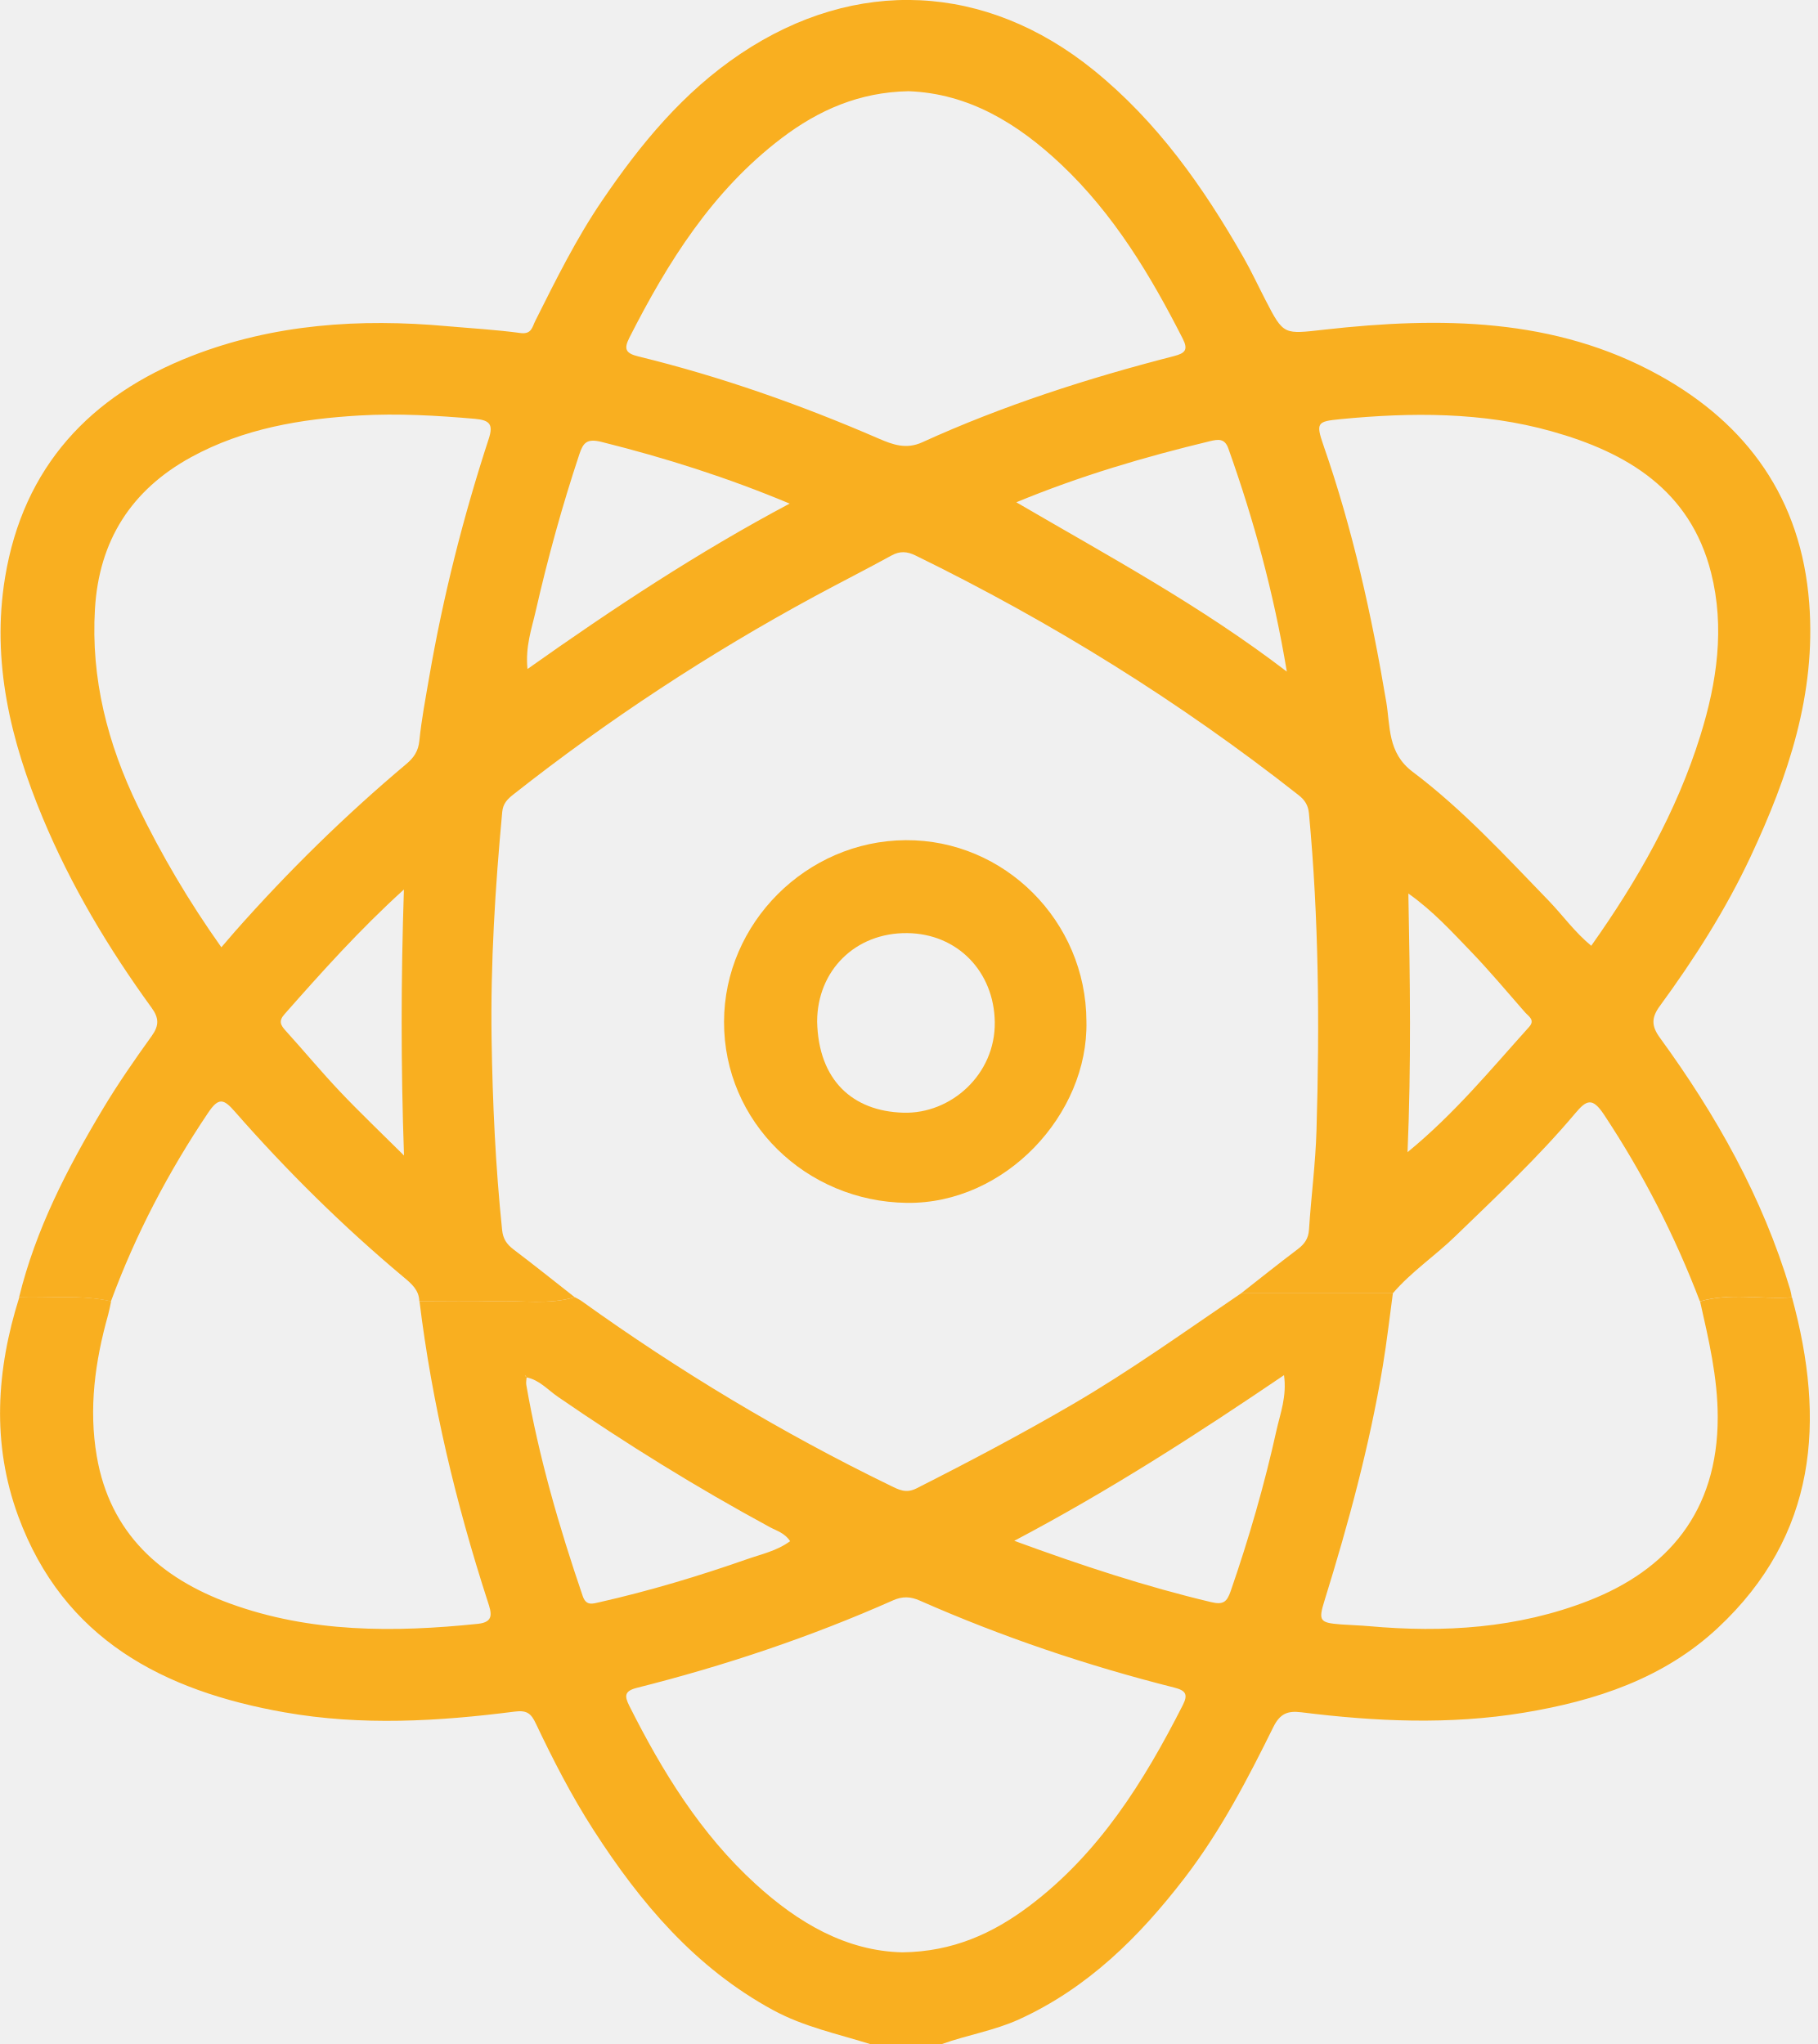
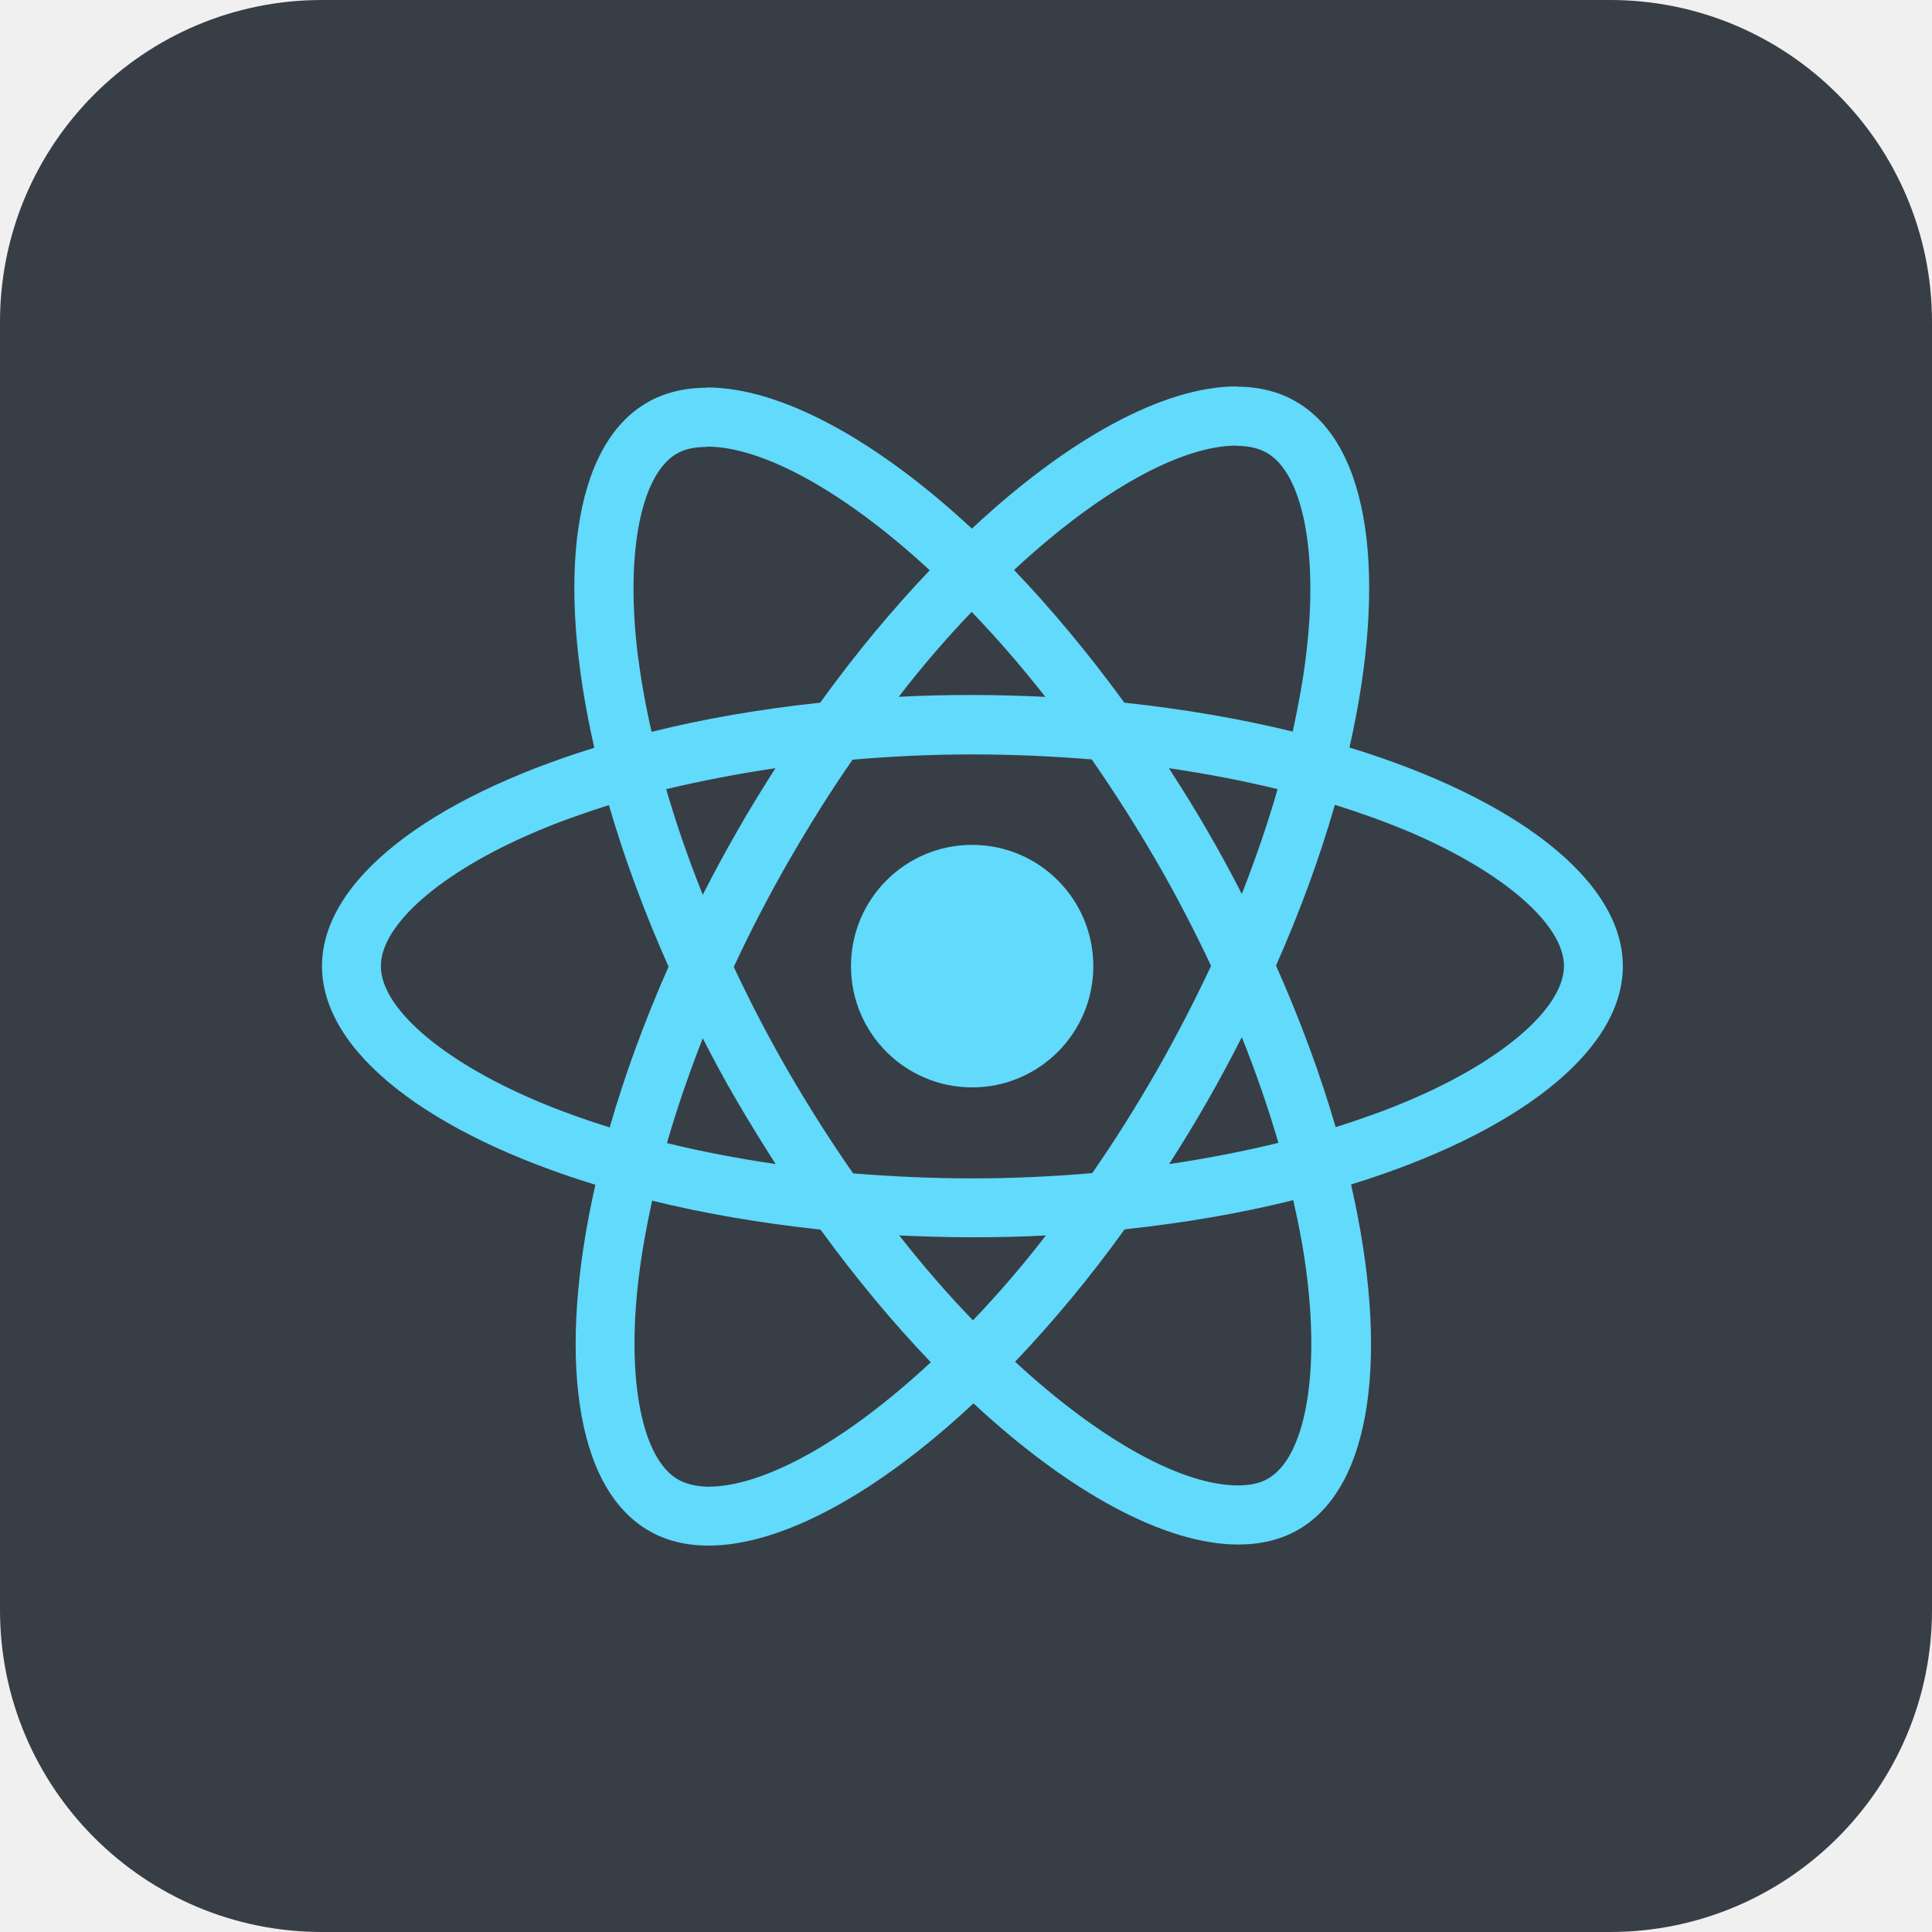
- <svg xmlns="http://www.w3.org/2000/svg" width="40" height="45" viewBox="0 0 40 45" fill="none">
-   <g clip-path="url(#clip0_88_547)">
-     <path d="M19.148 45C18.429 44.775 17.691 44.621 17.016 44.254C15.301 43.322 14.097 41.895 13.063 40.288C12.579 39.537 12.173 38.744 11.791 37.939C11.69 37.725 11.596 37.648 11.336 37.681C9.648 37.898 7.955 37.997 6.267 37.699C3.599 37.229 1.396 36.091 0.399 33.374C-0.185 31.783 -0.082 30.162 0.425 28.559C1.098 28.584 1.778 28.496 2.446 28.648C2.425 28.747 2.407 28.847 2.38 28.946C2.092 29.968 1.949 31.008 2.13 32.06C2.419 33.751 3.529 34.744 5.062 35.303C6.832 35.948 8.67 35.941 10.516 35.75C10.889 35.712 10.813 35.498 10.733 35.252C10.035 33.096 9.509 30.9 9.233 28.649C9.798 28.649 10.363 28.661 10.928 28.646C11.503 28.629 12.085 28.729 12.652 28.558C12.703 28.587 12.755 28.611 12.803 28.645C14.955 30.19 17.218 31.551 19.602 32.709C19.786 32.799 19.941 32.883 20.167 32.77C21.324 32.185 22.471 31.579 23.592 30.926C24.88 30.177 26.088 29.307 27.319 28.472C28.432 28.472 29.544 28.473 30.657 28.473C30.584 29.006 30.524 29.54 30.436 30.07C30.144 31.825 29.68 33.538 29.153 35.236C29.013 35.684 29.044 35.727 29.519 35.763C29.723 35.778 29.928 35.783 30.132 35.801C31.78 35.95 33.406 35.848 34.961 35.242C36.691 34.568 37.809 33.294 37.807 31.198C37.806 30.323 37.608 29.491 37.419 28.652C38.086 28.455 38.769 28.612 39.441 28.562C40.184 31.276 39.997 33.796 37.81 35.839C36.617 36.953 35.12 37.445 33.534 37.707C31.901 37.976 30.271 37.901 28.641 37.697C28.341 37.659 28.172 37.727 28.026 38.022C27.458 39.174 26.864 40.312 26.078 41.338C25.08 42.639 23.942 43.769 22.424 44.46C21.879 44.707 21.29 44.801 20.731 45.001C20.203 45 19.675 45 19.148 45ZM11.585 30.323C11.582 30.313 11.581 30.301 11.575 30.292C11.572 30.287 11.56 30.288 11.553 30.287C11.566 30.297 11.578 30.307 11.591 30.317C11.588 30.375 11.574 30.435 11.584 30.491C11.859 32.075 12.305 33.614 12.824 35.134C12.9 35.358 13.033 35.311 13.203 35.272C14.3 35.023 15.376 34.7 16.435 34.329C16.755 34.217 17.101 34.144 17.39 33.93C17.27 33.747 17.093 33.702 16.944 33.621C15.337 32.75 13.787 31.79 12.282 30.753C12.057 30.6 11.872 30.378 11.585 30.323ZM19.862 42.982C20.971 42.968 21.854 42.565 22.652 41.964C24.191 40.806 25.178 39.222 26.034 37.538C26.154 37.301 26.097 37.217 25.841 37.152C23.923 36.668 22.055 36.037 20.244 35.238C20.042 35.148 19.864 35.14 19.658 35.232C17.837 36.04 15.952 36.672 14.021 37.158C13.741 37.228 13.742 37.338 13.851 37.555C14.578 39.002 15.419 40.372 16.627 41.475C17.565 42.333 18.624 42.954 19.862 42.982ZM22.324 33.922C23.818 34.47 25.217 34.929 26.654 35.271C26.924 35.336 27.004 35.27 27.088 35.027C27.49 33.865 27.831 32.685 28.096 31.486C28.179 31.115 28.326 30.742 28.261 30.275C26.334 31.582 24.426 32.813 22.324 33.922Z" fill="#F9AF20" />
-     <path d="M30.656 28.473C29.543 28.473 28.431 28.472 27.318 28.472C27.732 28.148 28.142 27.819 28.561 27.503C28.712 27.389 28.799 27.268 28.811 27.07C28.858 26.341 28.955 25.613 28.976 24.884C29.045 22.556 29.028 20.229 28.81 17.908C28.793 17.729 28.72 17.614 28.584 17.507C25.964 15.444 23.148 13.695 20.152 12.23C19.963 12.138 19.808 12.128 19.623 12.229C19.064 12.536 18.495 12.824 17.934 13.127C15.598 14.392 13.387 15.844 11.301 17.489C11.172 17.591 11.071 17.688 11.054 17.875C10.899 19.537 10.795 21.204 10.82 22.87C10.841 24.273 10.906 25.677 11.051 27.075C11.071 27.274 11.152 27.392 11.301 27.506C11.755 27.85 12.2 28.206 12.648 28.558C12.081 28.729 11.498 28.629 10.923 28.646C10.359 28.661 9.794 28.649 9.229 28.649C9.224 28.401 9.054 28.259 8.885 28.118C7.548 26.999 6.312 25.777 5.164 24.467C4.923 24.192 4.812 24.155 4.582 24.497C3.706 25.8 2.984 27.177 2.442 28.649C1.773 28.497 1.094 28.585 0.42 28.561C0.785 27.066 1.483 25.718 2.267 24.409C2.597 23.858 2.966 23.327 3.341 22.805C3.505 22.576 3.5 22.41 3.335 22.184C2.387 20.878 1.562 19.498 0.94 18.005C0.234 16.309 -0.192 14.56 0.111 12.715C0.511 10.281 1.983 8.706 4.228 7.833C6.034 7.132 7.924 7.008 9.84 7.181C10.379 7.229 10.92 7.259 11.455 7.332C11.701 7.365 11.715 7.197 11.782 7.064C12.235 6.161 12.681 5.257 13.251 4.419C14.095 3.175 15.037 2.029 16.303 1.181C18.837 -0.516 21.697 -0.377 24.07 1.543C25.473 2.679 26.486 4.118 27.368 5.665C27.542 5.97 27.69 6.289 27.851 6.601C28.257 7.391 28.253 7.357 29.162 7.256C31.695 6.973 34.216 6.988 36.515 8.26C38.461 9.336 39.647 10.983 39.821 13.282C39.973 15.281 39.358 17.089 38.534 18.852C37.986 20.022 37.294 21.108 36.532 22.149C36.344 22.406 36.347 22.589 36.533 22.845C37.772 24.546 38.795 26.362 39.402 28.391C39.418 28.446 39.426 28.505 39.437 28.561C38.764 28.611 38.082 28.454 37.415 28.651C36.862 27.202 36.161 25.833 35.303 24.538C35.049 24.156 34.92 24.213 34.671 24.51C33.862 25.472 32.945 26.332 32.042 27.206C31.594 27.644 31.066 27.994 30.656 28.473ZM4.872 20.855C4.988 20.72 5.082 20.61 5.177 20.501C6.343 19.182 7.596 17.952 8.944 16.819C9.106 16.683 9.208 16.537 9.23 16.307C9.277 15.843 9.365 15.382 9.444 14.922C9.752 13.134 10.195 11.38 10.758 9.658C10.859 9.351 10.785 9.25 10.457 9.221C9.61 9.147 8.761 9.098 7.914 9.147C6.625 9.223 5.364 9.432 4.208 10.064C2.884 10.789 2.18 11.906 2.09 13.404C1.998 14.939 2.367 16.373 3.035 17.752C3.554 18.822 4.151 19.838 4.872 20.855ZM35.023 20.822C36.046 19.379 36.903 17.87 37.425 16.194C37.79 15.023 37.967 13.817 37.66 12.606C37.199 10.789 35.811 9.961 34.149 9.495C32.627 9.068 31.066 9.076 29.503 9.228C28.991 9.278 28.956 9.304 29.131 9.81C29.771 11.648 30.19 13.539 30.512 15.456C30.602 15.992 30.538 16.573 31.09 16.99C32.191 17.819 33.126 18.837 34.083 19.826C34.394 20.148 34.656 20.519 35.023 20.822ZM19.998 2.008C18.913 2.028 18.015 2.425 17.204 3.041C15.684 4.196 14.701 5.763 13.853 7.434C13.724 7.687 13.773 7.78 14.053 7.848C15.87 8.292 17.627 8.913 19.341 9.656C19.65 9.79 19.945 9.898 20.297 9.738C22.081 8.925 23.941 8.328 25.838 7.84C26.087 7.776 26.156 7.701 26.032 7.456C25.318 6.053 24.514 4.714 23.359 3.623C22.399 2.716 21.318 2.057 19.998 2.008ZM22.369 11.058C24.402 12.245 26.422 13.33 28.323 14.786C28.031 13.033 27.593 11.438 27.036 9.874C26.956 9.648 26.815 9.668 26.622 9.715C25.197 10.059 23.791 10.47 22.369 11.058ZM17.38 11.087C16.008 10.512 14.64 10.079 13.243 9.73C12.921 9.65 12.838 9.741 12.752 9.999C12.374 11.136 12.056 12.29 11.79 13.457C11.702 13.844 11.56 14.233 11.61 14.729C13.498 13.391 15.378 12.15 17.38 11.087ZM8.89 19.583C7.909 20.473 7.083 21.398 6.262 22.328C6.126 22.481 6.177 22.57 6.289 22.694C6.691 23.138 7.074 23.6 7.486 24.035C7.922 24.495 8.383 24.933 8.892 25.439C8.822 23.444 8.825 21.551 8.89 19.583ZM30.98 25.366C32.022 24.511 32.817 23.539 33.655 22.609C33.795 22.454 33.642 22.374 33.563 22.284C33.168 21.833 32.783 21.372 32.367 20.94C31.95 20.508 31.543 20.058 30.998 19.671C31.035 21.588 31.062 23.429 30.98 25.366Z" fill="#F9AF20" />
-     <path d="M23.912 22.486C23.959 24.532 22.123 26.511 19.958 26.482C17.738 26.452 15.931 24.701 15.936 22.495C15.94 20.322 17.75 18.512 19.932 18.497C22.111 18.483 23.906 20.282 23.912 22.486ZM17.985 22.492C18.014 23.782 18.766 24.465 19.883 24.497C20.927 24.528 21.91 23.658 21.895 22.503C21.88 21.39 21.072 20.553 19.965 20.543C18.83 20.532 17.987 21.363 17.985 22.492Z" fill="#F9AF20" />
-   </g>
-   <defs>
-     <clipPath id="clip0_88_547">
-       <rect width="39.848" height="45" fill="white" />
-     </clipPath>
-   </defs>
+ <svg xmlns="http://www.w3.org/2000/svg" width="60" height="60" viewBox="0 0 60 60" fill="none">
+   <rect width="60" height="60" rx="10" fill="#383E45" />
+   <path d="M50.399 30.004C50.399 27.326 47.047 24.788 41.909 23.215C43.095 17.974 42.568 13.805 40.245 12.47C39.71 12.157 39.084 12.008 38.401 12.008V13.846C38.78 13.846 39.084 13.92 39.34 14.06C40.46 14.703 40.946 17.15 40.567 20.298C40.476 21.072 40.328 21.888 40.147 22.72C38.533 22.325 36.77 22.02 34.918 21.822C33.806 20.298 32.653 18.913 31.492 17.702C34.177 15.205 36.696 13.838 38.409 13.838V12C36.145 12 33.18 13.615 30.183 16.417C27.186 13.632 24.221 12.033 21.957 12.033V13.87C23.661 13.87 26.189 15.23 28.874 17.71C27.721 18.922 26.568 20.298 25.473 21.822C23.612 22.02 21.849 22.325 20.236 22.728C20.046 21.904 19.906 21.105 19.807 20.339C19.42 17.191 19.898 14.744 21.01 14.093C21.257 13.945 21.578 13.879 21.957 13.879V12.041C21.265 12.041 20.639 12.19 20.096 12.503C17.782 13.838 17.263 17.999 18.457 23.223C13.335 24.805 10 27.334 10 30.004C10 32.682 13.351 35.22 18.49 36.794C17.304 42.034 17.831 46.204 20.153 47.539C20.689 47.852 21.314 48 22.006 48C24.27 48 27.235 46.385 30.232 43.583C33.23 46.368 36.194 47.967 38.459 47.967C39.15 47.967 39.776 47.819 40.32 47.506C42.634 46.171 43.152 42.01 41.958 36.785C47.064 35.212 50.399 32.674 50.399 30.004ZM39.677 24.508C39.373 25.571 38.994 26.667 38.566 27.763C38.228 27.104 37.874 26.445 37.487 25.785C37.108 25.126 36.705 24.483 36.301 23.857C37.471 24.03 38.599 24.244 39.677 24.508ZM35.906 33.284C35.264 34.396 34.605 35.451 33.921 36.431C32.694 36.538 31.451 36.596 30.199 36.596C28.956 36.596 27.712 36.538 26.494 36.44C25.81 35.459 25.143 34.413 24.501 33.308C23.875 32.229 23.307 31.133 22.788 30.029C23.299 28.925 23.875 27.821 24.493 26.741C25.135 25.629 25.794 24.574 26.477 23.593C27.704 23.486 28.948 23.429 30.199 23.429C31.443 23.429 32.686 23.486 33.905 23.585C34.588 24.566 35.255 25.612 35.898 26.716C36.523 27.796 37.092 28.892 37.611 29.996C37.092 31.1 36.523 32.204 35.906 33.284ZM38.566 32.212C39.01 33.316 39.389 34.421 39.702 35.492C38.623 35.755 37.487 35.978 36.309 36.151C36.713 35.517 37.116 34.866 37.495 34.198C37.874 33.539 38.228 32.872 38.566 32.212ZM30.216 41.004C29.45 40.213 28.684 39.332 27.927 38.368C28.668 38.401 29.425 38.425 30.191 38.425C30.965 38.425 31.731 38.409 32.48 38.368C31.739 39.332 30.973 40.213 30.216 41.004ZM24.089 36.151C22.92 35.978 21.792 35.764 20.713 35.5C21.018 34.437 21.397 33.341 21.825 32.245C22.162 32.905 22.517 33.564 22.904 34.223C23.291 34.882 23.686 35.525 24.089 36.151ZM30.175 19.004C30.941 19.795 31.706 20.677 32.464 21.641C31.723 21.608 30.965 21.583 30.199 21.583C29.425 21.583 28.66 21.599 27.91 21.641C28.651 20.677 29.417 19.795 30.175 19.004ZM24.081 23.857C23.678 24.492 23.274 25.143 22.895 25.81C22.517 26.469 22.162 27.128 21.825 27.788C21.38 26.683 21.001 25.579 20.689 24.508C21.767 24.253 22.904 24.03 24.081 23.857ZM16.629 34.173C13.714 32.929 11.828 31.298 11.828 30.004C11.828 28.71 13.714 27.071 16.629 25.835C17.337 25.53 18.111 25.258 18.91 25.003C19.379 26.617 19.997 28.299 20.763 30.021C20.005 31.735 19.396 33.407 18.934 35.014C18.119 34.758 17.345 34.478 16.629 34.173ZM21.059 45.948C19.939 45.306 19.453 42.858 19.832 39.711C19.923 38.936 20.071 38.12 20.252 37.288C21.866 37.684 23.628 37.989 25.481 38.186C26.593 39.711 27.745 41.095 28.907 42.306C26.222 44.803 23.702 46.171 21.989 46.171C21.619 46.163 21.306 46.088 21.059 45.948ZM40.591 39.669C40.978 42.817 40.501 45.264 39.389 45.915C39.142 46.064 38.821 46.13 38.442 46.13C36.738 46.13 34.21 44.77 31.525 42.29C32.678 41.078 33.831 39.702 34.926 38.178C36.787 37.98 38.549 37.675 40.163 37.272C40.353 38.104 40.501 38.903 40.591 39.669ZM43.762 34.173C43.053 34.478 42.279 34.75 41.481 35.006C41.011 33.391 40.394 31.71 39.628 29.988C40.386 28.274 40.995 26.601 41.456 24.994C42.271 25.25 43.045 25.53 43.77 25.835C46.685 27.079 48.571 28.71 48.571 30.004C48.562 31.298 46.677 32.938 43.762 34.173Z" fill="#61DAFB" />
+   <path d="M30.191 33.77C32.27 33.77 33.954 32.084 33.954 30.004C33.954 27.924 32.27 26.238 30.191 26.238C28.113 26.238 26.428 27.924 26.428 30.004C26.428 32.084 28.113 33.77 30.191 33.77Z" fill="#61DAFB" />
</svg>
